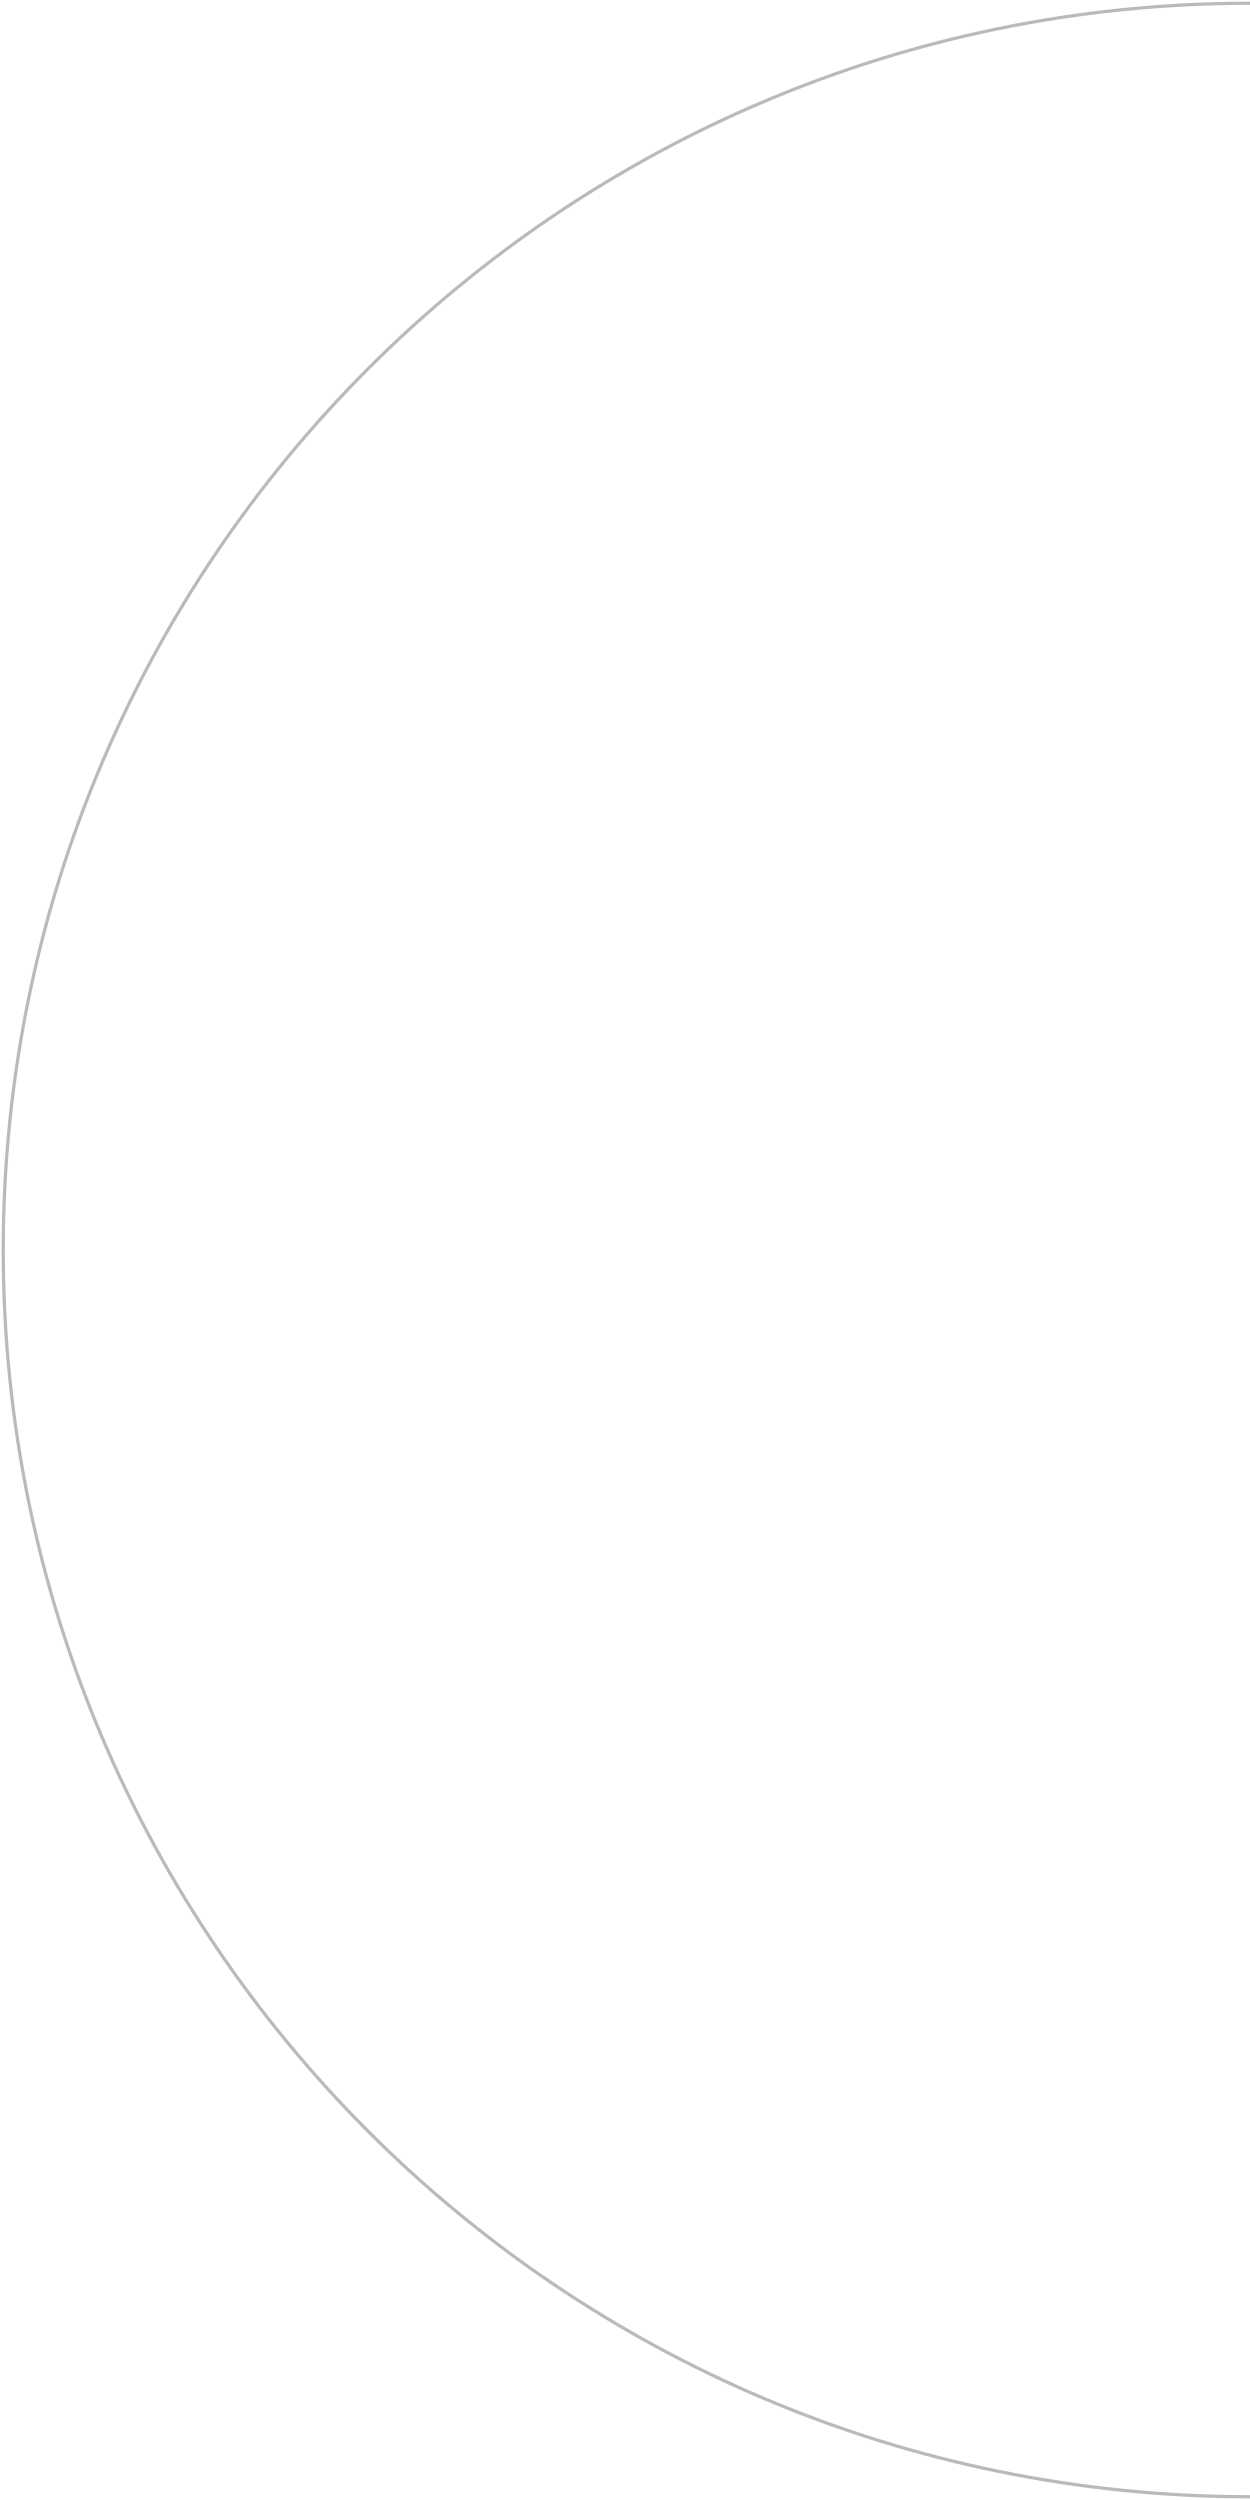
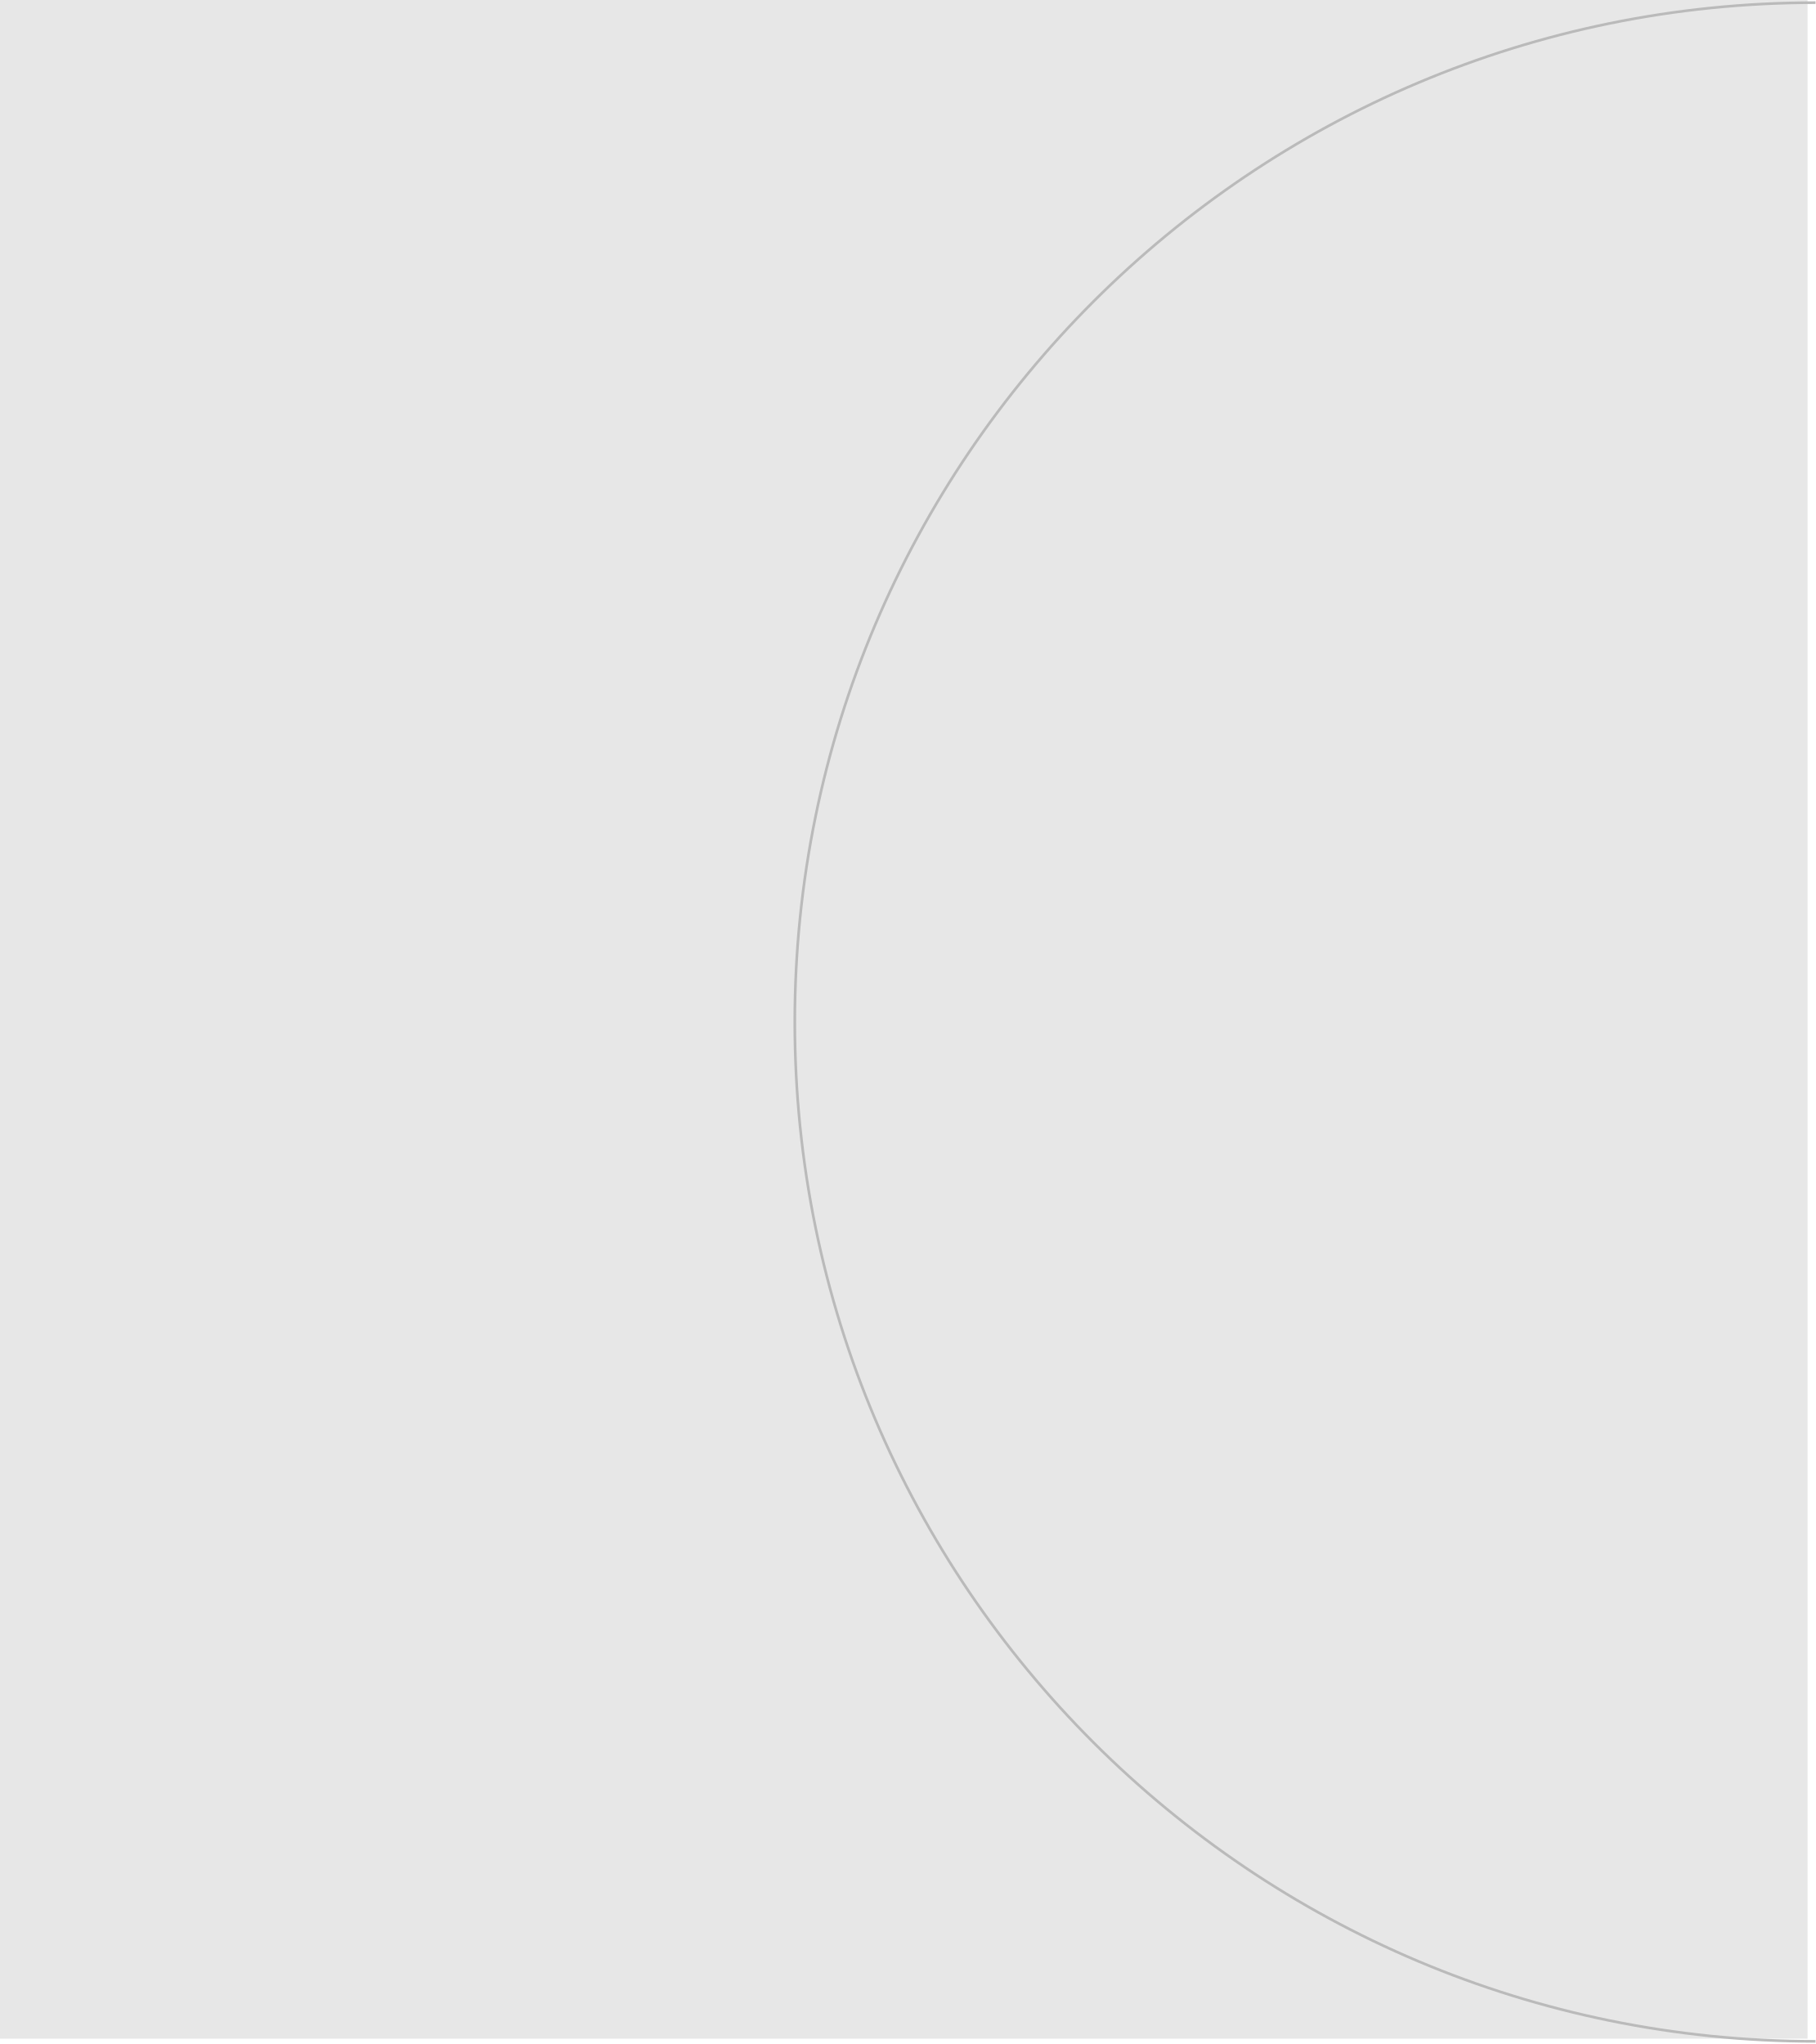
- <svg xmlns="http://www.w3.org/2000/svg" width="385" height="770" viewBox="0 0 385 770" fill="none">
-   <path d="M385 769C172.923 769 1 597.077 1 385C1 172.923 172.923 1 385 1" stroke="#BABABA" />
+ <svg xmlns="http://www.w3.org/2000/svg" width="683" height="769" viewBox="0 0 683 769" fill="none">
+   <rect width="680" height="767.001" fill="#E7E7E7" />
+   <path d="M683 768C470.923 768 299 596.301 299 384.499C299 172.698 470.923 0.999 683 0.999" stroke="#BABABA" />
</svg>
